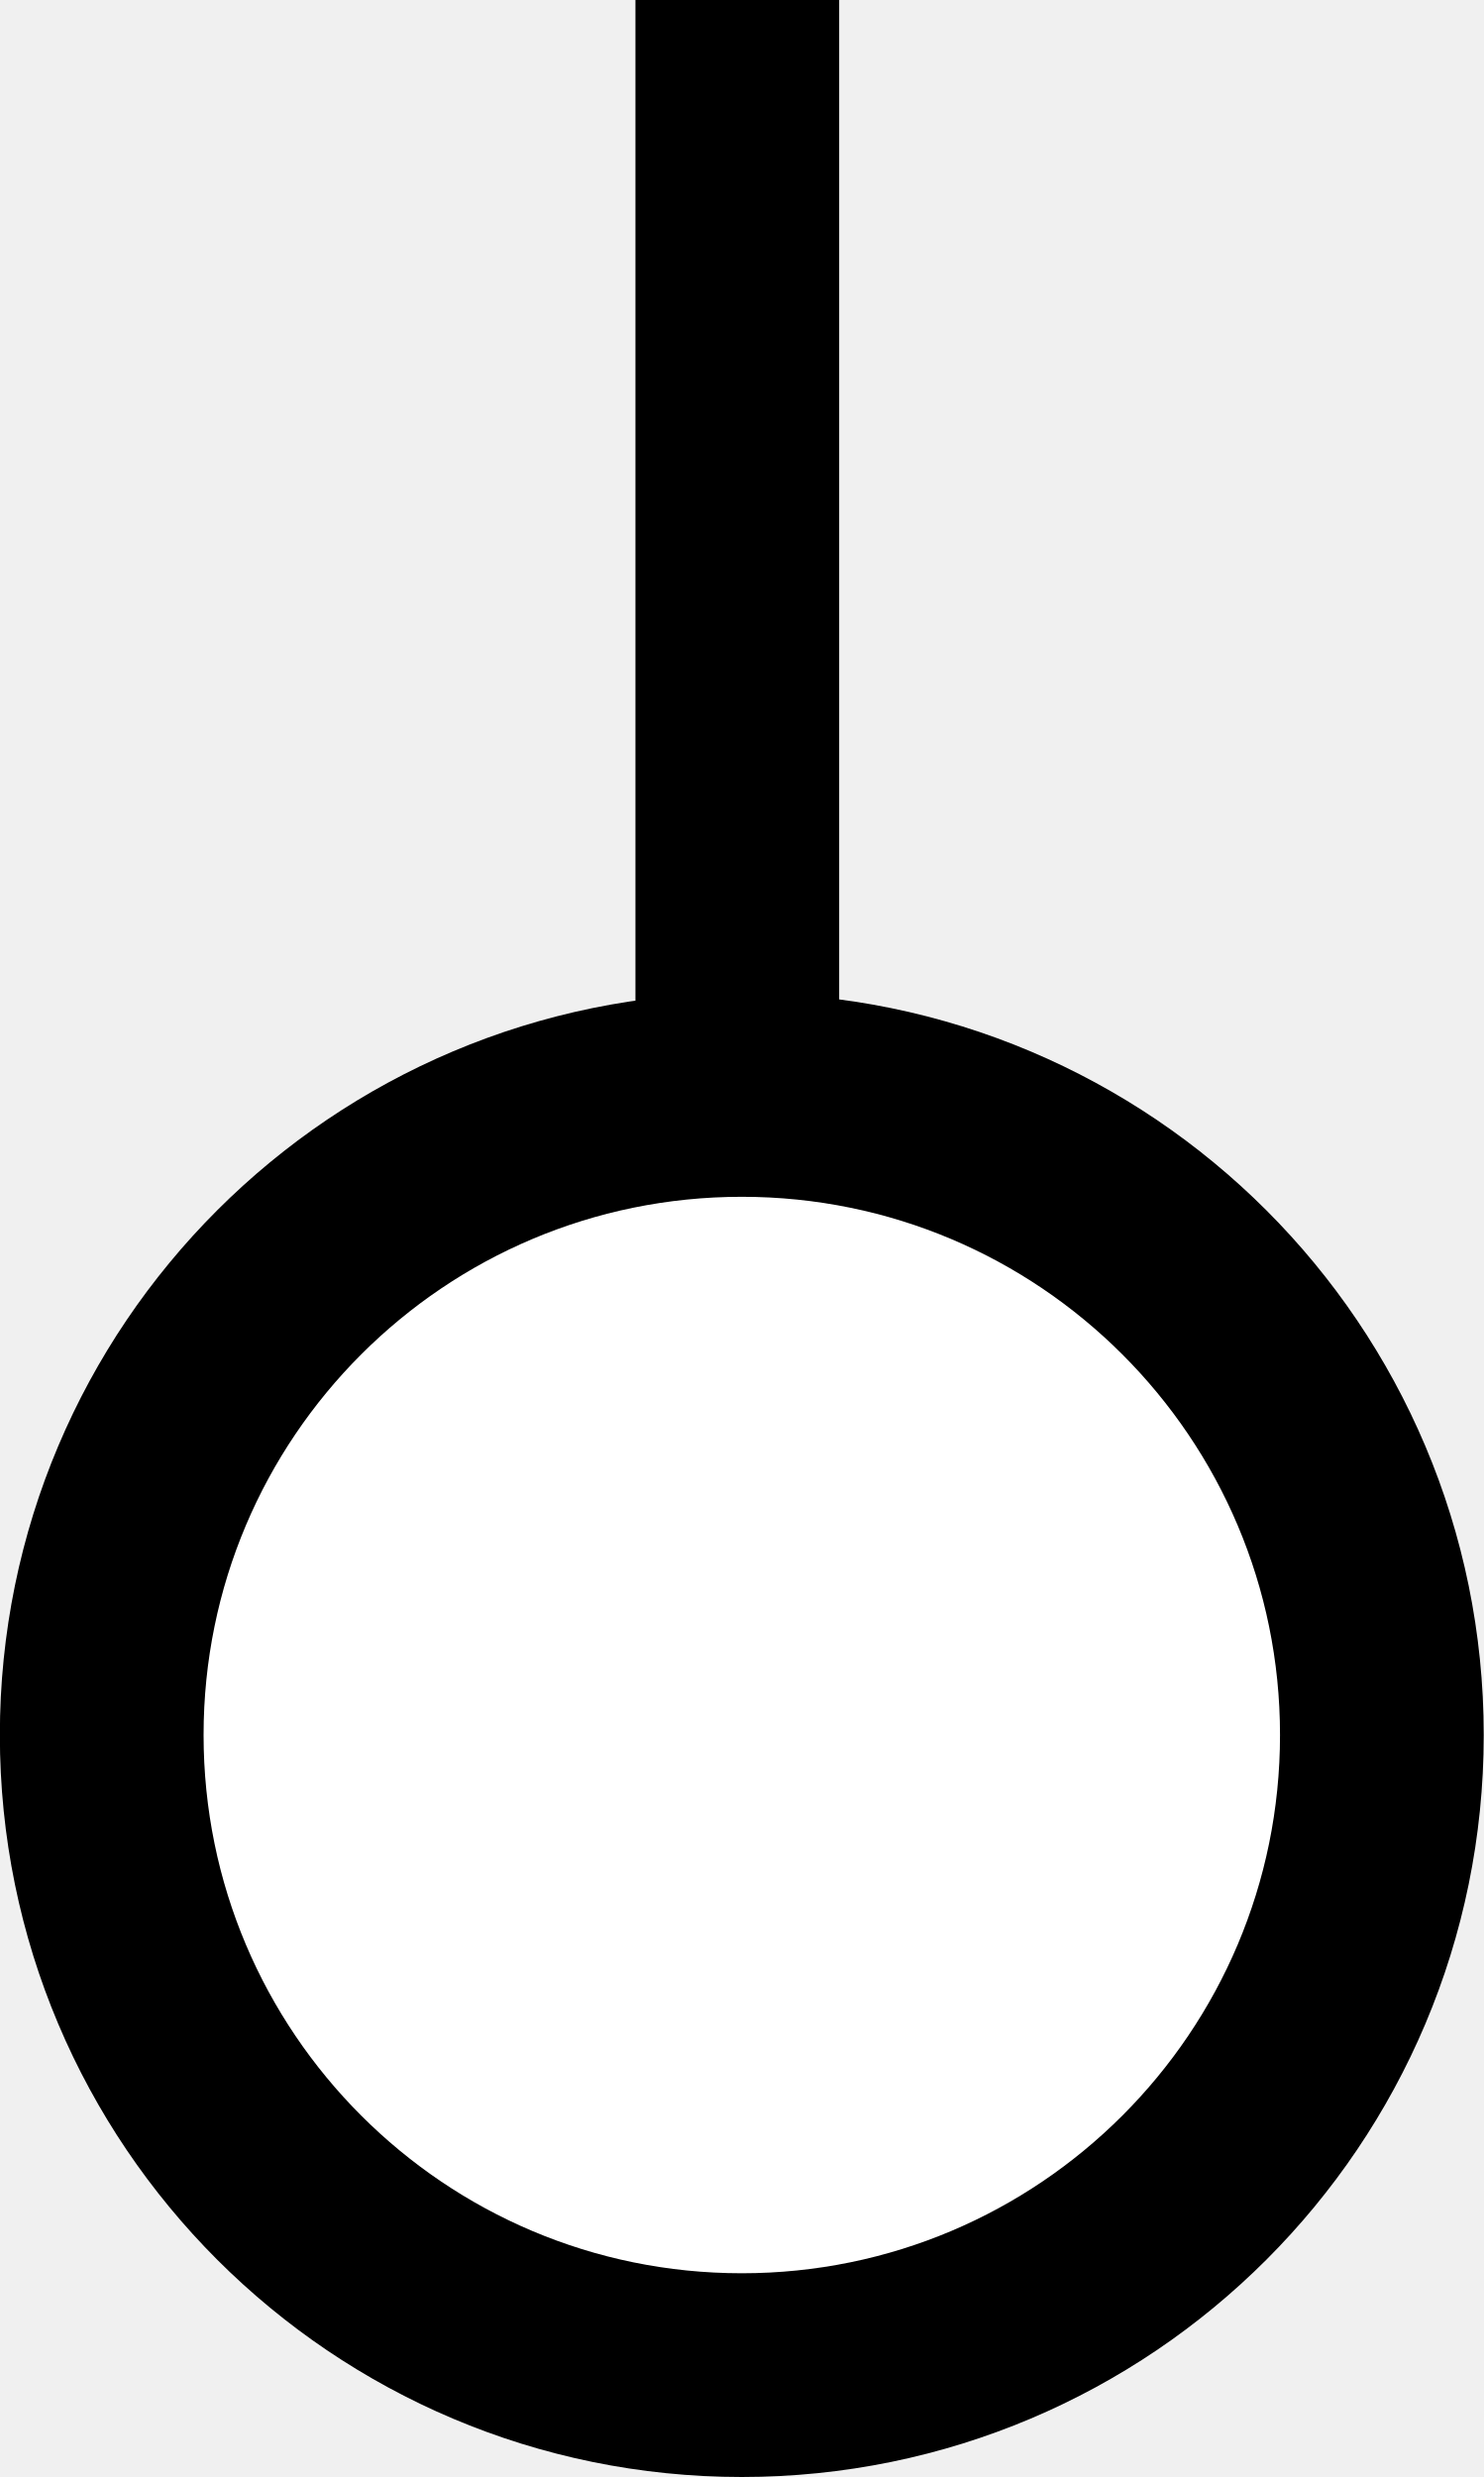
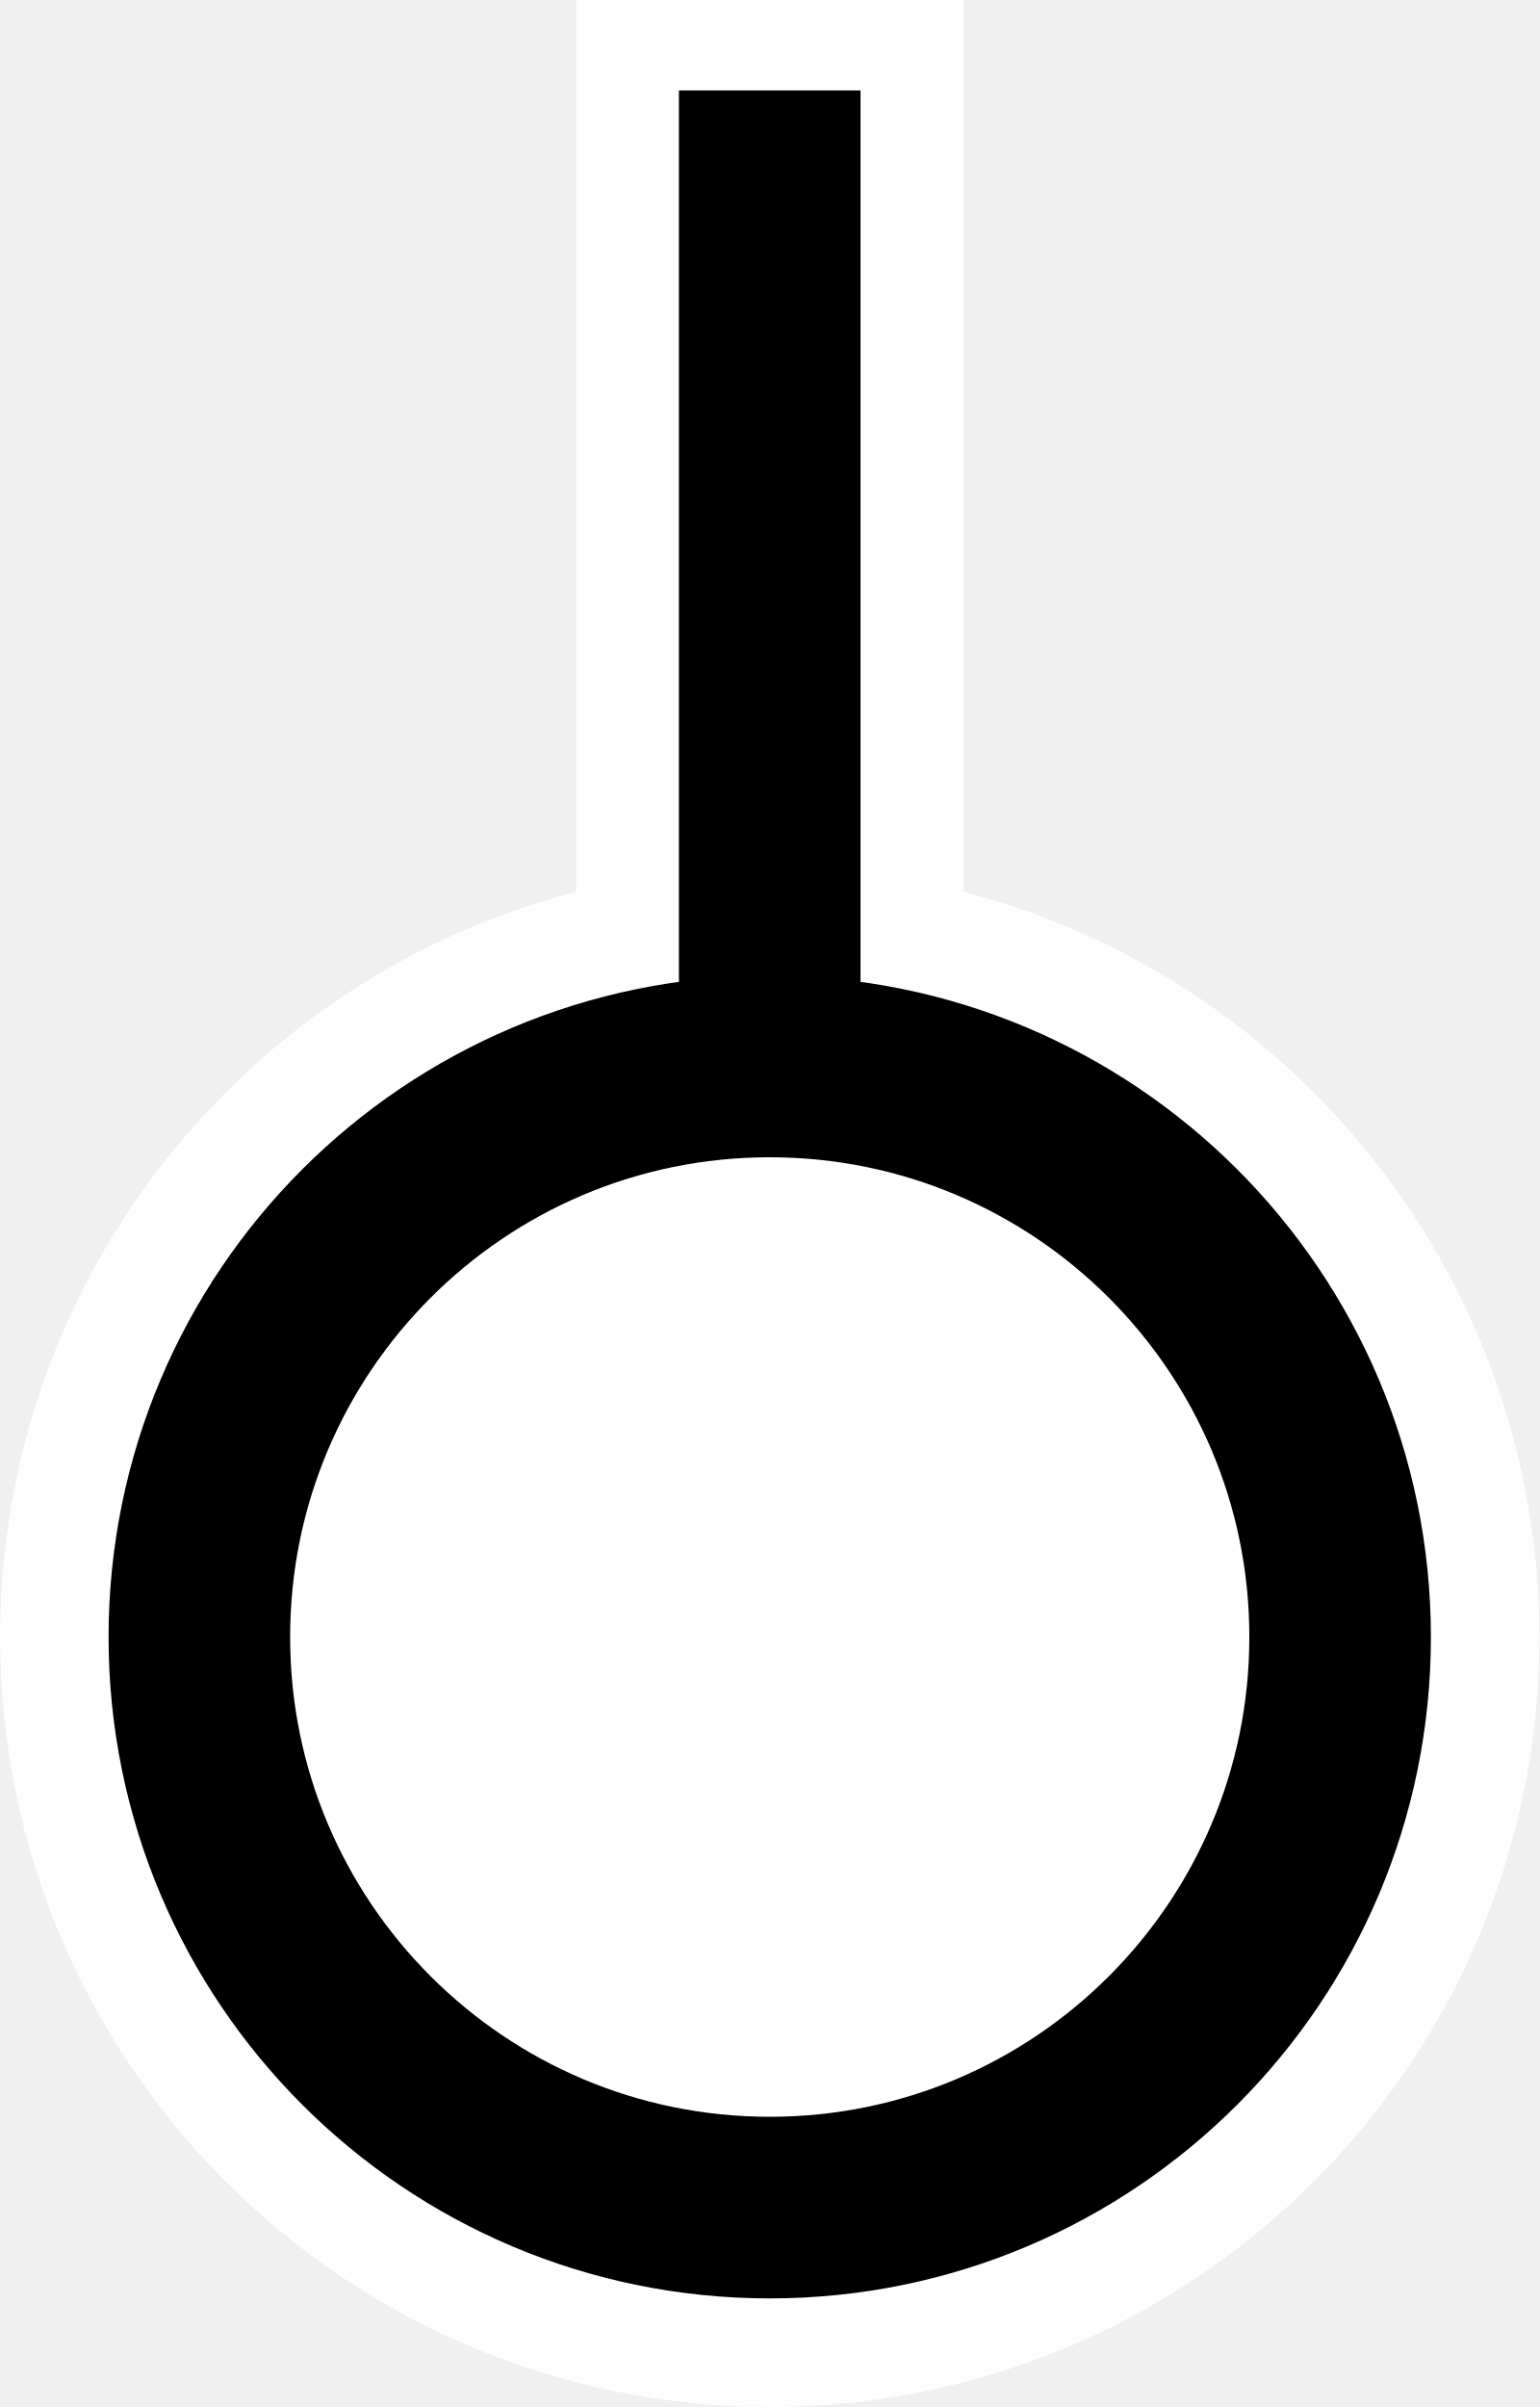
- <svg xmlns="http://www.w3.org/2000/svg" id="svg3109" version="1.1" width="10.925" height="18.236">
+ <svg xmlns="http://www.w3.org/2000/svg" id="svg3109" version="1.1" width="16.957" height="26.506">
  <defs id="defs3113" />
-   <path style="fill:#ffffff;fill-opacity:1;stroke:#000000;stroke-width:1.5;stroke-opacity:1" d="m 10.175,12.773 c 0,2.603 -2.11,4.713 -4.713,4.713 -2.603,0 -4.713,-2.11 -4.713,-4.713 0,-2.603 2.11,-4.712 4.713,-4.712 2.603,0 4.713,2.11 4.713,4.712 z" id="path3119" />
-   <path style="fill:none;stroke:#000000;stroke-width:1.5px;stroke-linecap:butt;stroke-linejoin:miter;stroke-opacity:1" d="M 5.429,8.158 V 0" id="path3889" />
+   <path style="fill:none;fill-opacity:1;stroke:#fffeff;stroke-width:2.328;stroke-opacity:1" d="m 15.793,18.027 c 0,4.04 -3.275,7.314 -7.314,7.314 -4.04,0 -7.314,-3.275 -7.314,-7.314 0,-4.04 3.275,-7.314 7.314,-7.314 4.04,0 7.314,3.275 7.314,7.314 z" id="path3119-7" />
+   <path style="color:#000000;font-style:normal;font-variant:normal;font-weight:normal;font-stretch:normal;font-size:medium;line-height:normal;font-family:sans-serif;font-variant-ligatures:normal;font-variant-position:normal;font-variant-caps:normal;font-variant-numeric:normal;font-variant-alternates:normal;font-feature-settings:normal;text-indent:0;text-align:start;text-decoration:none;text-decoration-line:none;text-decoration-style:solid;text-decoration-color:#000000;letter-spacing:normal;word-spacing:normal;text-transform:none;writing-mode:lr-tb;direction:ltr;text-orientation:mixed;dominant-baseline:auto;baseline-shift:baseline;text-anchor:start;white-space:normal;shape-padding:0;clip-rule:nonzero;display:inline;overflow:visible;visibility:visible;opacity:1;isolation:auto;mix-blend-mode:normal;color-interpolation:sRGB;color-interpolation-filters:linearRGB;solid-color:#000000;solid-opacity:1;vector-effect:none;fill:#fffeff;fill-opacity:1;fill-rule:nonzero;stroke:none;stroke-width:3.1px;stroke-linecap:butt;stroke-linejoin:miter;stroke-miterlimit:4;stroke-dasharray:none;stroke-dashoffset:0;stroke-opacity:1;color-rendering:auto;image-rendering:auto;shape-rendering:auto;text-rendering:auto;enable-background:accumulate" d="M 6.345,0 V 12.249 H 10.612 V 0 Z" id="path3889" />
+   <path style="fill:#ffffff;fill-opacity:1;stroke:#000000;stroke-width:2;stroke-opacity:1" d="m 14.762,18.027 c 0,3.47 -2.813,6.283 -6.283,6.283 -3.47,0 -6.283,-2.813 -6.283,-6.283 0,-3.47 2.813,-6.283 6.283,-6.283 3.47,0 6.283,2.813 6.283,6.283 z" id="path3119" />
+   <path style="fill:none;stroke:#000000;stroke-width:2px;stroke-linecap:butt;stroke-linejoin:miter;stroke-opacity:1" d="M 8.479,11.874 V 0.996" id="path3889-5" />
</svg>
